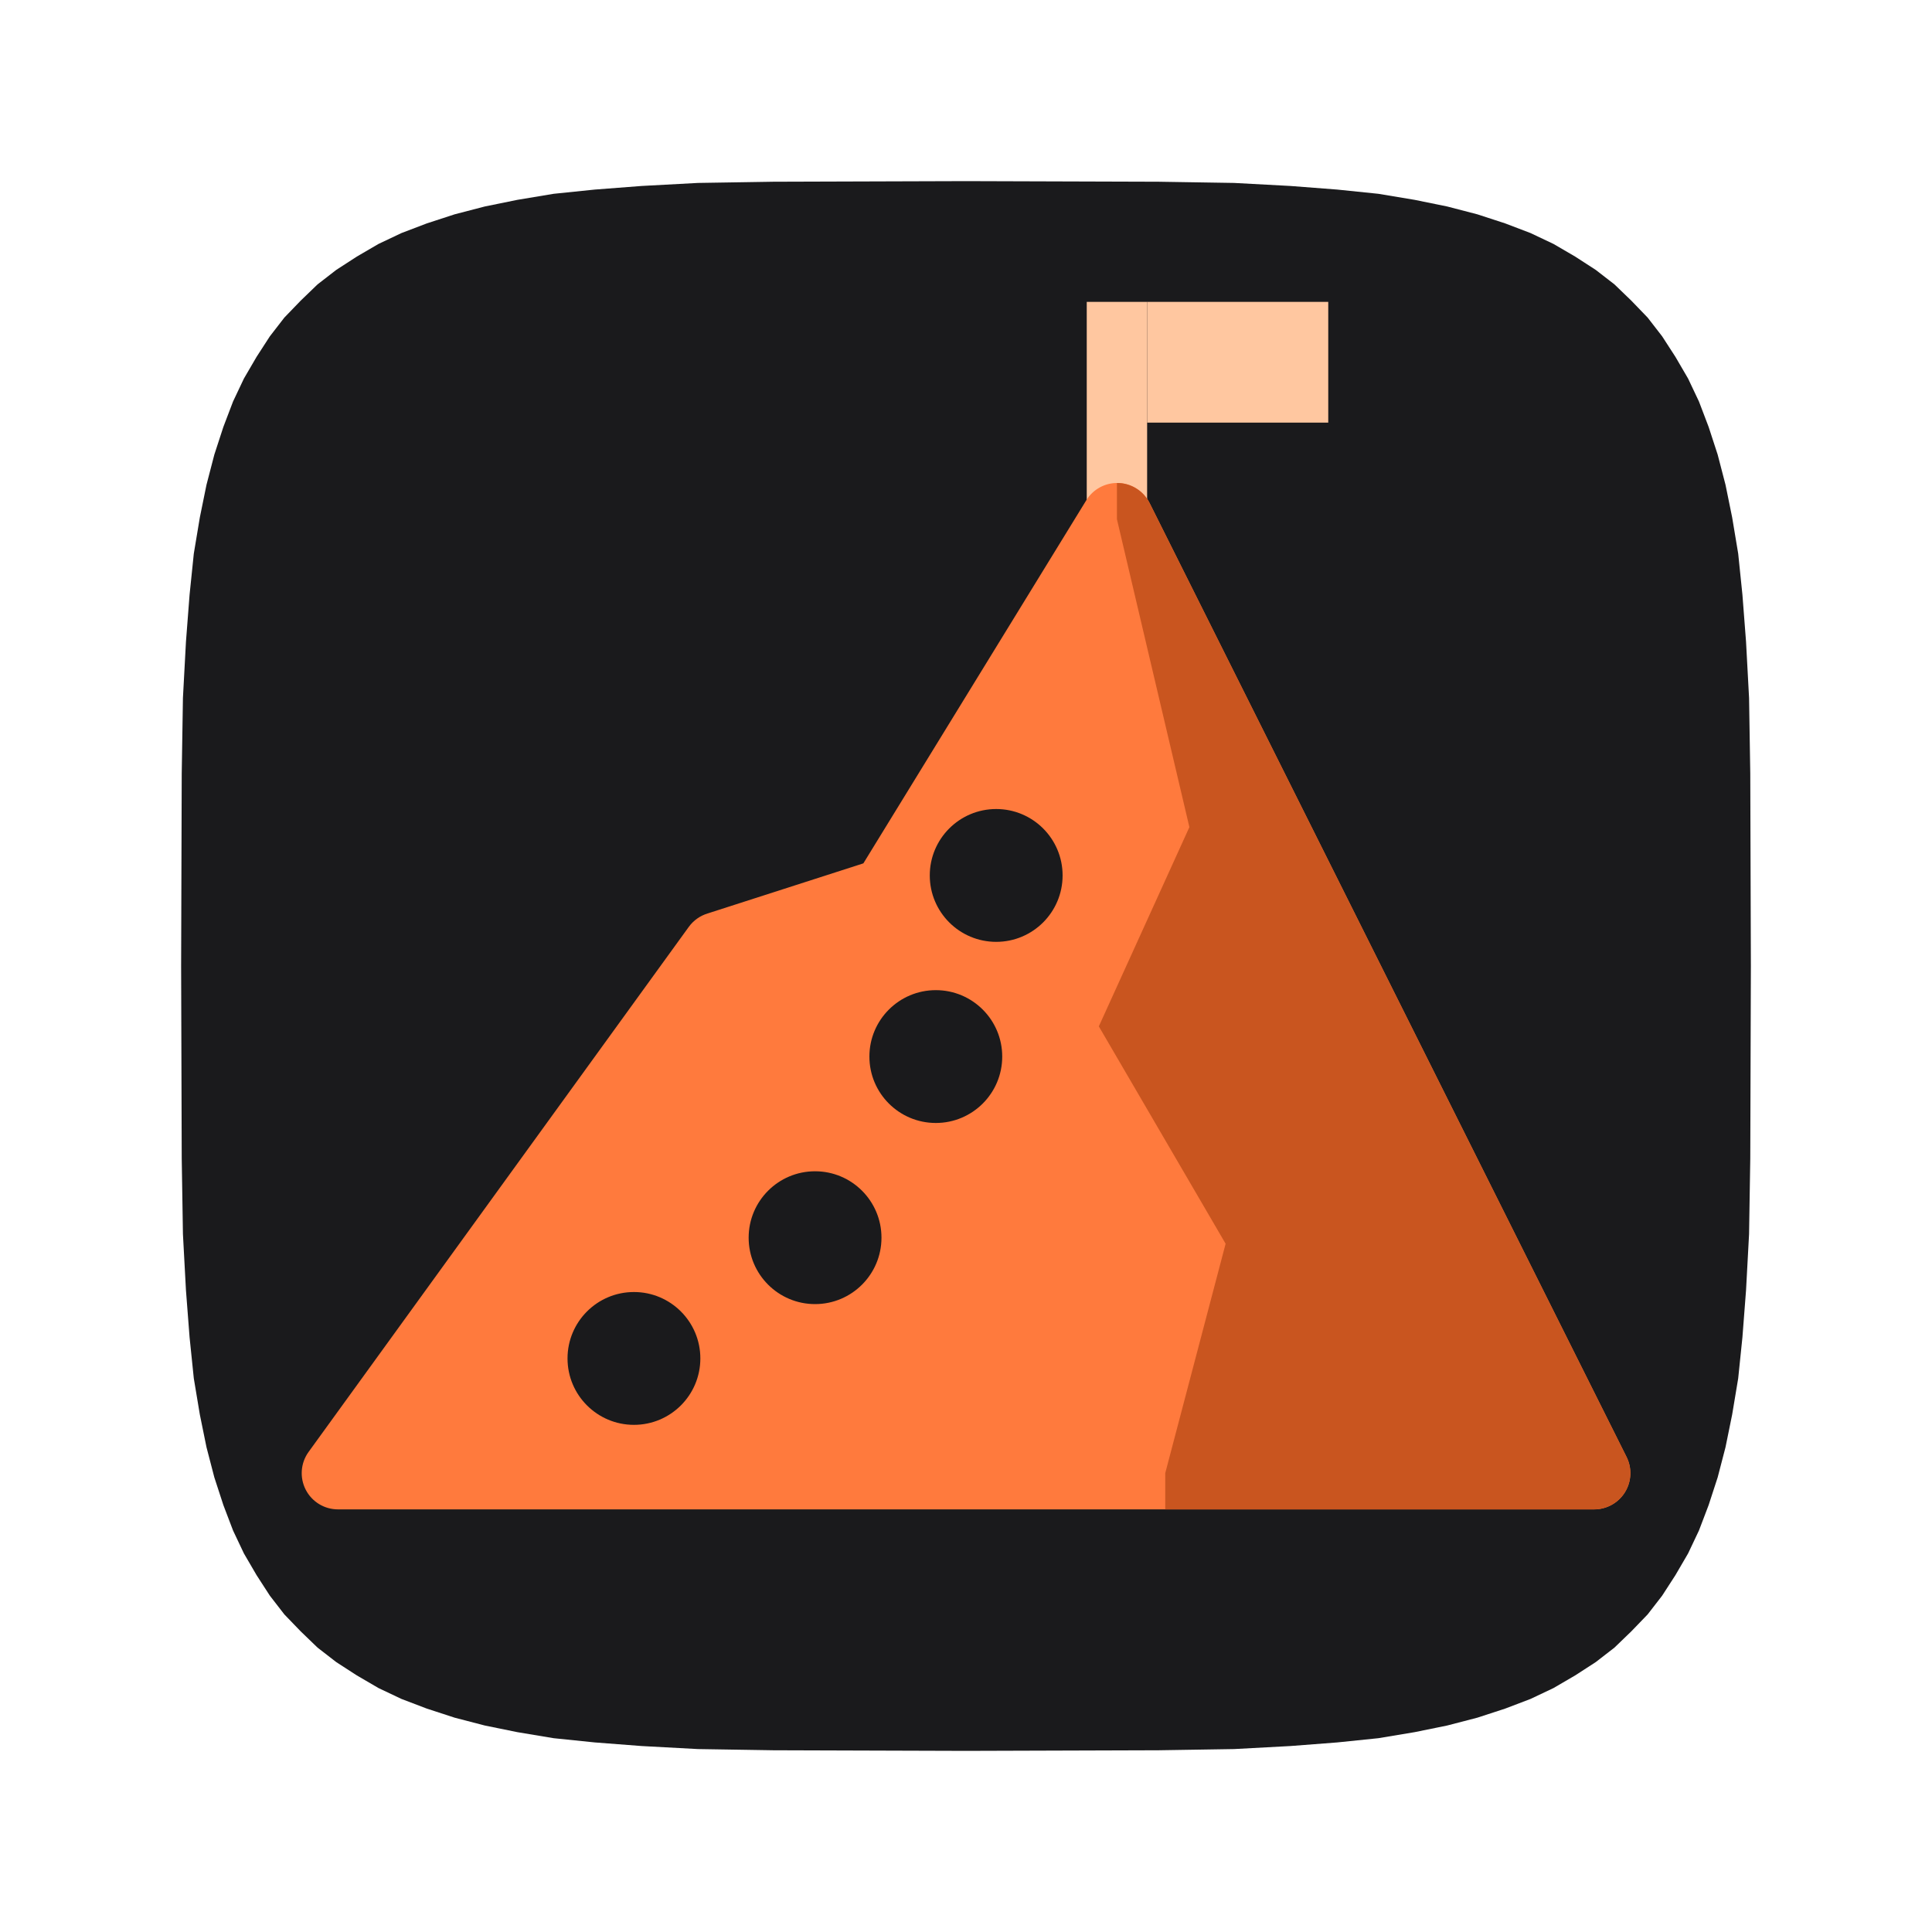
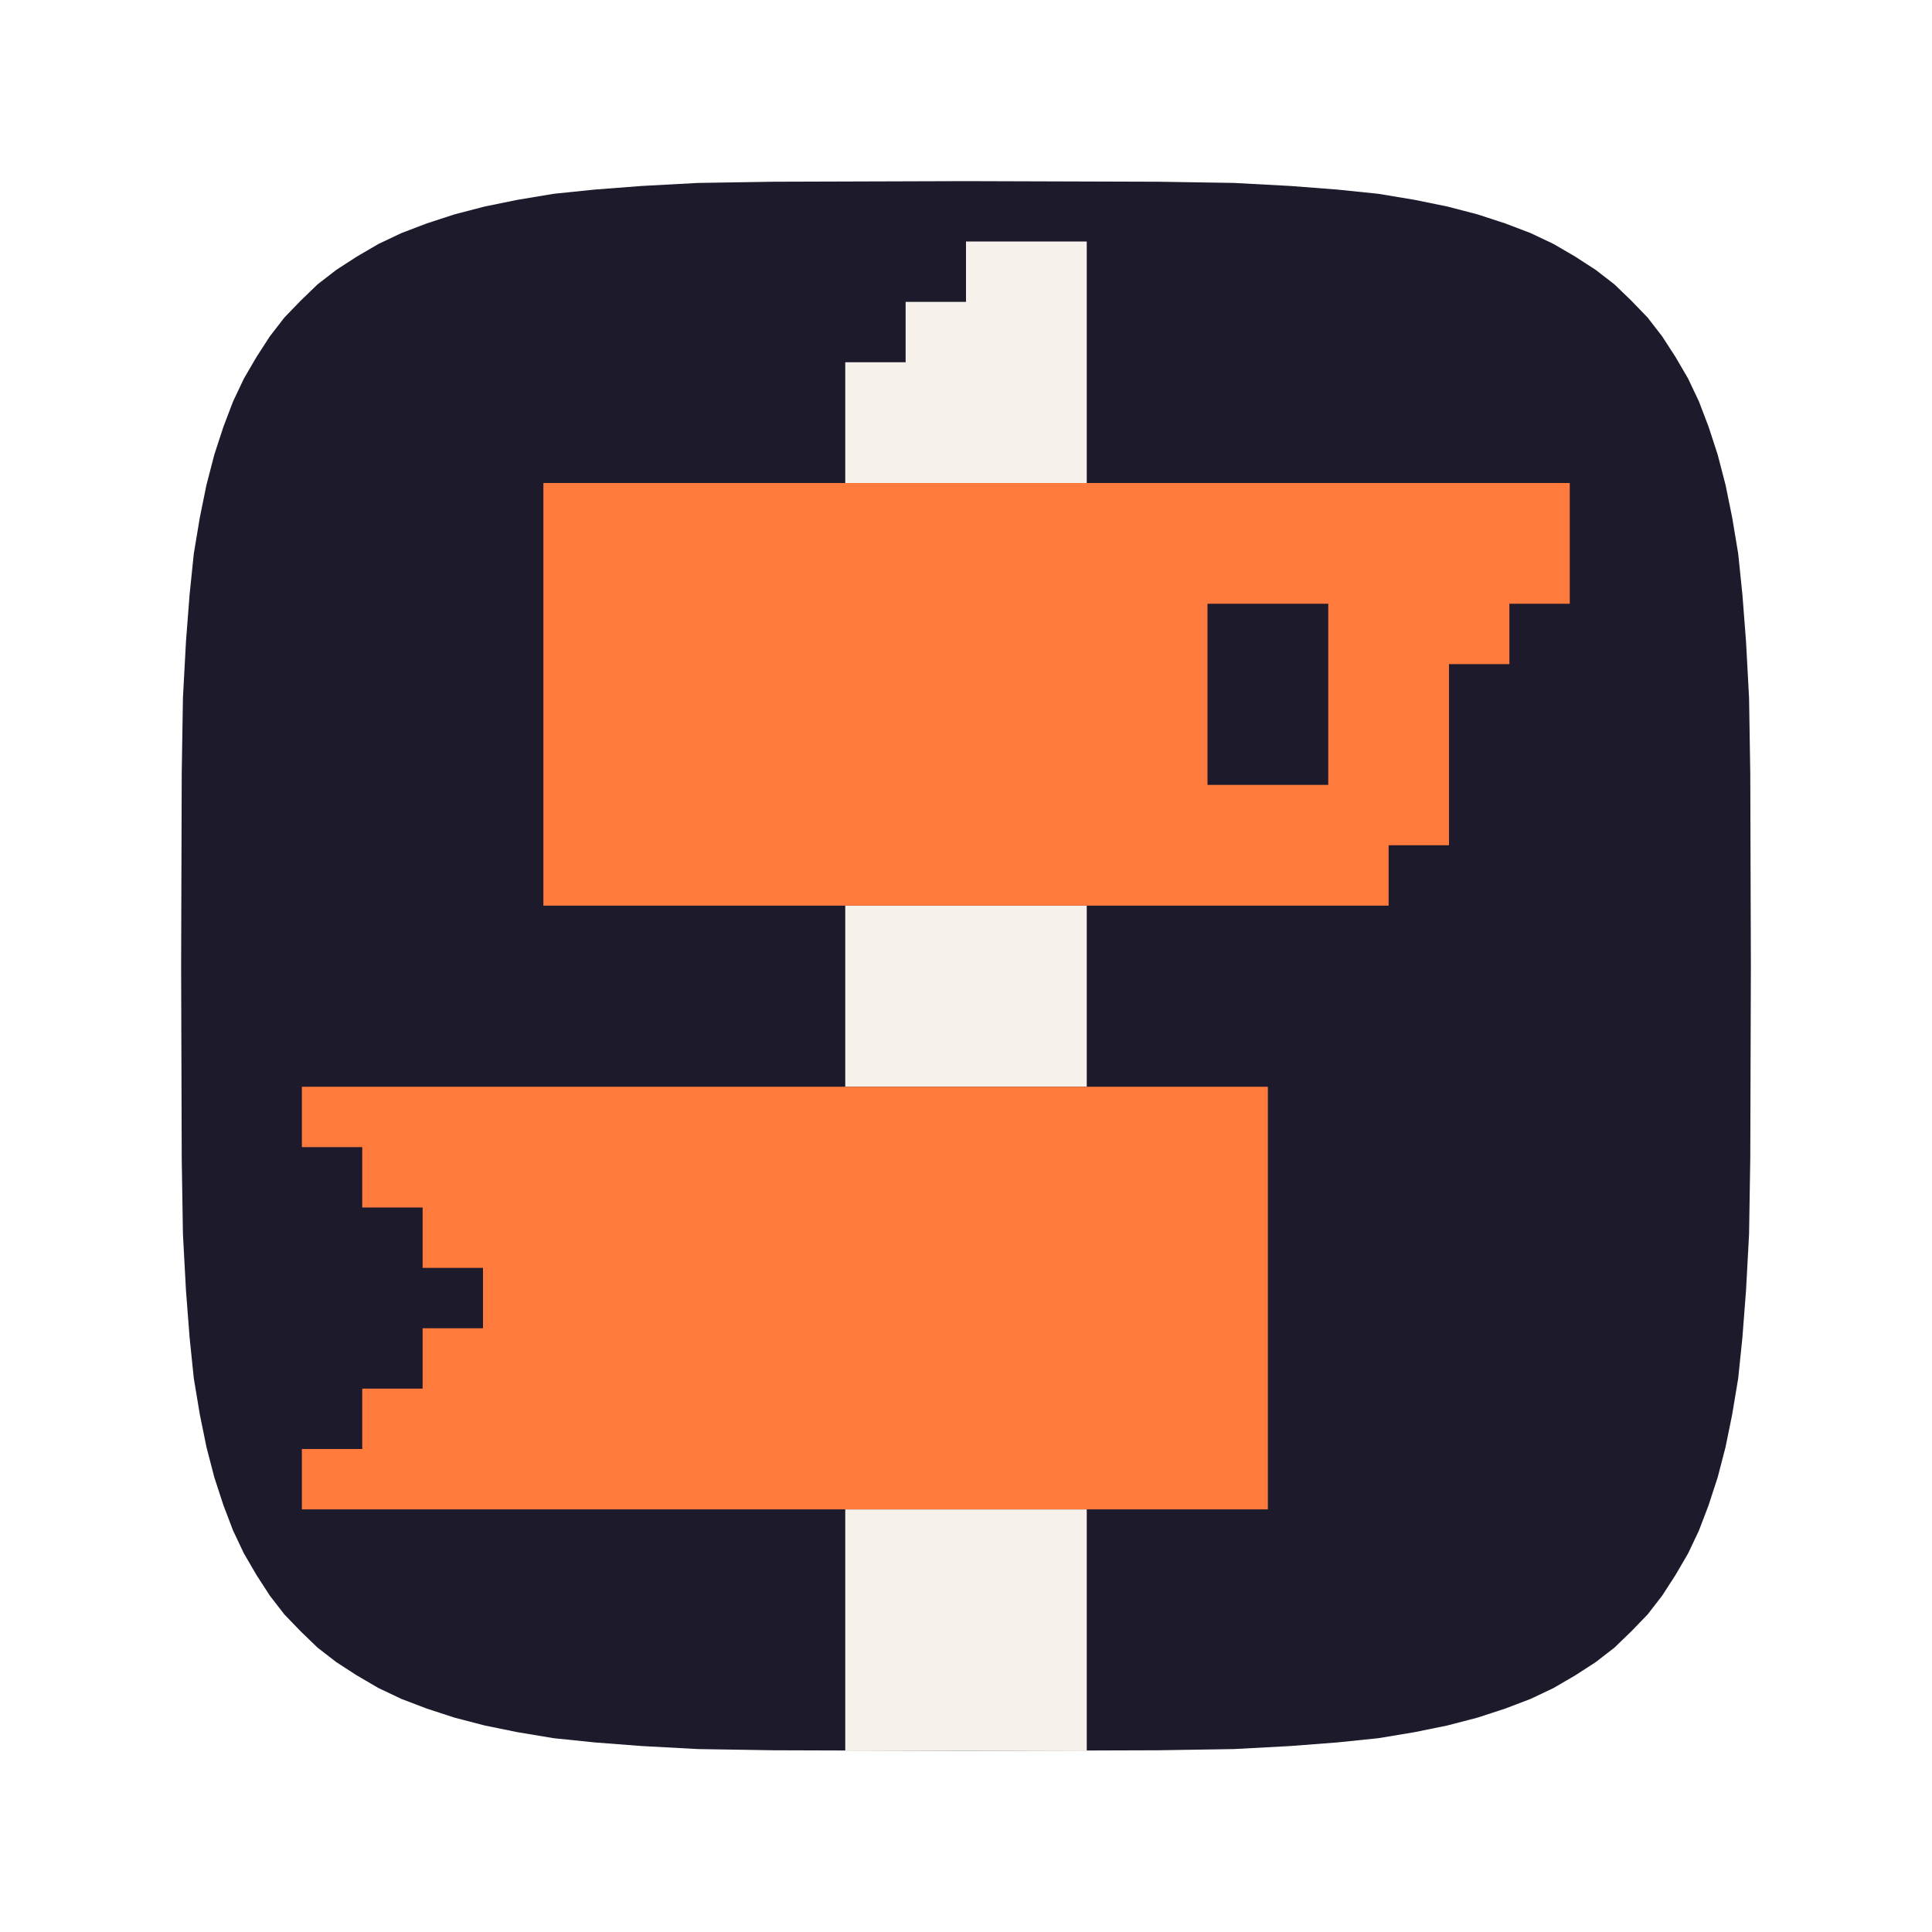
<svg xmlns="http://www.w3.org/2000/svg" viewBox="0 0 32 32">
-   <path d="M29.00 16.00 L28.99 19.19 L28.97 20.44 L28.92 21.37 L28.86 22.15 L28.79 22.83 L28.69 23.43 L28.58 23.97 L28.45 24.47 L28.30 24.93 L28.14 25.35 L27.96 25.73 L27.75 26.09 L27.53 26.43 L27.29 26.74 L27.02 27.02 L26.74 27.29 L26.43 27.53 L26.09 27.75 L25.73 27.96 L25.35 28.14 L24.93 28.30 L24.47 28.45 L23.97 28.58 L23.43 28.69 L22.83 28.79 L22.15 28.86 L21.37 28.92 L20.44 28.97 L19.19 28.99 L16.00 29.00 L12.81 28.99 L11.56 28.97 L10.63 28.92 L9.85 28.86 L9.17 28.79 L8.57 28.69 L8.03 28.58 L7.53 28.45 L7.07 28.30 L6.65 28.14 L6.27 27.96 L5.91 27.75 L5.57 27.53 L5.26 27.29 L4.98 27.02 L4.71 26.74 L4.47 26.43 L4.25 26.09 L4.04 25.73 L3.86 25.35 L3.70 24.93 L3.55 24.47 L3.42 23.97 L3.31 23.43 L3.21 22.83 L3.14 22.15 L3.08 21.37 L3.03 20.44 L3.01 19.19 L3.00 16.00 L3.01 12.81 L3.03 11.56 L3.08 10.63 L3.14 9.85 L3.21 9.17 L3.31 8.57 L3.42 8.03 L3.55 7.53 L3.70 7.07 L3.86 6.65 L4.04 6.27 L4.25 5.91 L4.47 5.57 L4.71 5.26 L4.98 4.98 L5.26 4.71 L5.57 4.47 L5.91 4.25 L6.27 4.04 L6.65 3.86 L7.07 3.70 L7.53 3.55 L8.03 3.42 L8.57 3.31 L9.17 3.21 L9.85 3.14 L10.63 3.08 L11.56 3.03 L12.81 3.01 L16.00 3.00 L19.19 3.01 L20.44 3.03 L21.37 3.08 L22.15 3.14 L22.83 3.21 L23.43 3.31 L23.97 3.42 L24.47 3.55 L24.93 3.70 L25.35 3.86 L25.73 4.04 L26.09 4.25 L26.43 4.47 L26.74 4.71 L27.02 4.98 L27.29 5.26 L27.53 5.57 L27.75 5.91 L27.96 6.27 L28.14 6.65 L28.30 7.07 L28.45 7.53 L28.58 8.03 L28.69 8.57 L28.79 9.17 L28.86 9.85 L28.92 10.63 L28.97 11.56 L28.99 12.81Z" fill="#1A1A1C" />
-   <path d="M18.5 10L18.5 5" stroke="#FFC7A0" stroke-width="1" stroke-linecap="butt" />
-   <path d="M19 5L22 5L22 7L19 7Z" fill="#FFC7A0" />
-   <path d="M5.6 25A0.6 0.6 0 0 1 5.11 24.05L11.41 15.35A0.6 0.6 0 0 1 11.72 15.13L14.3 14.3L17.99 8.29A0.6 0.6 0 0 1 19.04 8.33L26.94 24.13A0.6 0.6 0 0 1 26.4 25ZM9.4 22.5A1.1 1.1 0 1 0 11.6 22.5A1.1 1.1 0 1 0 9.4 22.5ZM12.4 20.5A1.1 1.1 0 1 0 14.6 20.5A1.1 1.1 0 1 0 12.4 20.5ZM14.4 17.5A1.1 1.1 0 1 0 16.6 17.5A1.1 1.1 0 1 0 14.4 17.5ZM15.4 14.5A1.1 1.1 0 1 0 17.6 14.5A1.1 1.1 0 1 0 15.4 14.5Z" fill="#FF7A3D" fill-rule="evenodd" />
-   <path d="M18.5 8A0.6 0.6 0 0 1 19.04 8.33L26.94 24.13A0.6 0.6 0 0 1 26.4 25L19.3 25L19.3 24.4L20.3 20.6L18.2 17L19.7 13.7L18.5 8.6Z" fill="#C9551F" />
+   <path d="M29.00 16.00 L28.99 19.19 L28.97 20.44 L28.92 21.37 L28.86 22.15 L28.79 22.83 L28.69 23.43 L28.58 23.97 L28.45 24.47 L28.30 24.93 L28.14 25.35 L27.96 25.73 L27.75 26.09 L27.53 26.43 L27.29 26.74 L27.02 27.02 L26.74 27.29 L26.43 27.53 L26.09 27.75 L25.73 27.96 L25.35 28.14 L24.93 28.30 L24.47 28.45 L23.97 28.58 L23.43 28.69 L22.83 28.79 L22.15 28.86 L21.37 28.92 L20.44 28.97 L19.19 28.99 L16.00 29.00 L12.81 28.99 L11.56 28.97 L10.63 28.92 L9.85 28.86 L9.17 28.79 L8.57 28.69 L8.03 28.58 L7.53 28.45 L7.07 28.30 L6.65 28.14 L6.27 27.96 L5.91 27.75 L5.57 27.53 L5.26 27.29 L4.98 27.02 L4.71 26.74 L4.47 26.43 L4.25 26.09 L4.04 25.73 L3.86 25.35 L3.70 24.93 L3.55 24.47 L3.42 23.97 L3.31 23.43 L3.21 22.83 L3.14 22.15 L3.08 21.37 L3.03 20.44 L3.01 19.19 L3.00 16.00 L3.01 12.81 L3.03 11.56 L3.08 10.63 L3.14 9.85 L3.21 9.17 L3.31 8.57 L3.42 8.03 L3.55 7.53 L3.70 7.07 L3.86 6.65 L4.04 6.27 L4.25 5.91 L4.47 5.57 L4.71 5.26 L4.98 4.98 L5.26 4.71 L5.57 4.47 L5.91 4.25 L6.27 4.04 L6.65 3.86 L7.07 3.70 L7.53 3.55 L8.03 3.42 L8.57 3.31 L9.17 3.21 L9.85 3.14 L10.63 3.08 L11.56 3.03 L12.81 3.01 L16.00 3.00 L19.19 3.01 L20.44 3.03 L21.37 3.08 L22.15 3.14 L22.83 3.21 L23.43 3.31 L23.97 3.42 L24.47 3.55 L24.93 3.70 L25.35 3.86 L25.73 4.04 L26.09 4.25 L26.43 4.47 L26.74 4.71 L27.02 4.98 L27.29 5.26 L27.53 5.57 L27.75 5.91 L27.96 6.27 L28.14 6.65 L28.30 7.07 L28.45 7.53 L28.58 8.03 L28.69 8.57 L28.79 9.17 L28.86 9.85 L28.92 10.63 L28.97 11.56 L28.99 12.81Z" fill="#1D1A2C" />
+   <path d="M16 4h2v1h-2ZM15 5h3v1h-3ZM14 6h4v1h-4ZM14 7h4v1h-4ZM14 15h4v1h-4ZM14 16h4v1h-4ZM14 17h4v1h-4ZM14 25h4v1h-4ZM14 26h4v1h-4ZM14 27h4v1h-4ZM14 28h4v1h-4Z" fill="#F6F1EA" />
+   <path d="M9 8h17v1h-17ZM9 9h17v1h-17ZM9 10h11v1h-11ZM22 10h3v1h-3ZM9 11h11v1h-11ZM22 11h2v1h-2ZM9 12h11v1h-11ZM22 12h2v1h-2ZM9 13h15v1h-15ZM9 14h14v1h-14ZM5 18h16v1h-16ZM6 19h15v1h-15ZM7 20h14v1h-14ZM8 21h13v1h-13ZM7 22h14v1h-14ZM6 23h15v1h-15ZM5 24h16v1h-16Z" fill="#FF7A3D" />
</svg>
